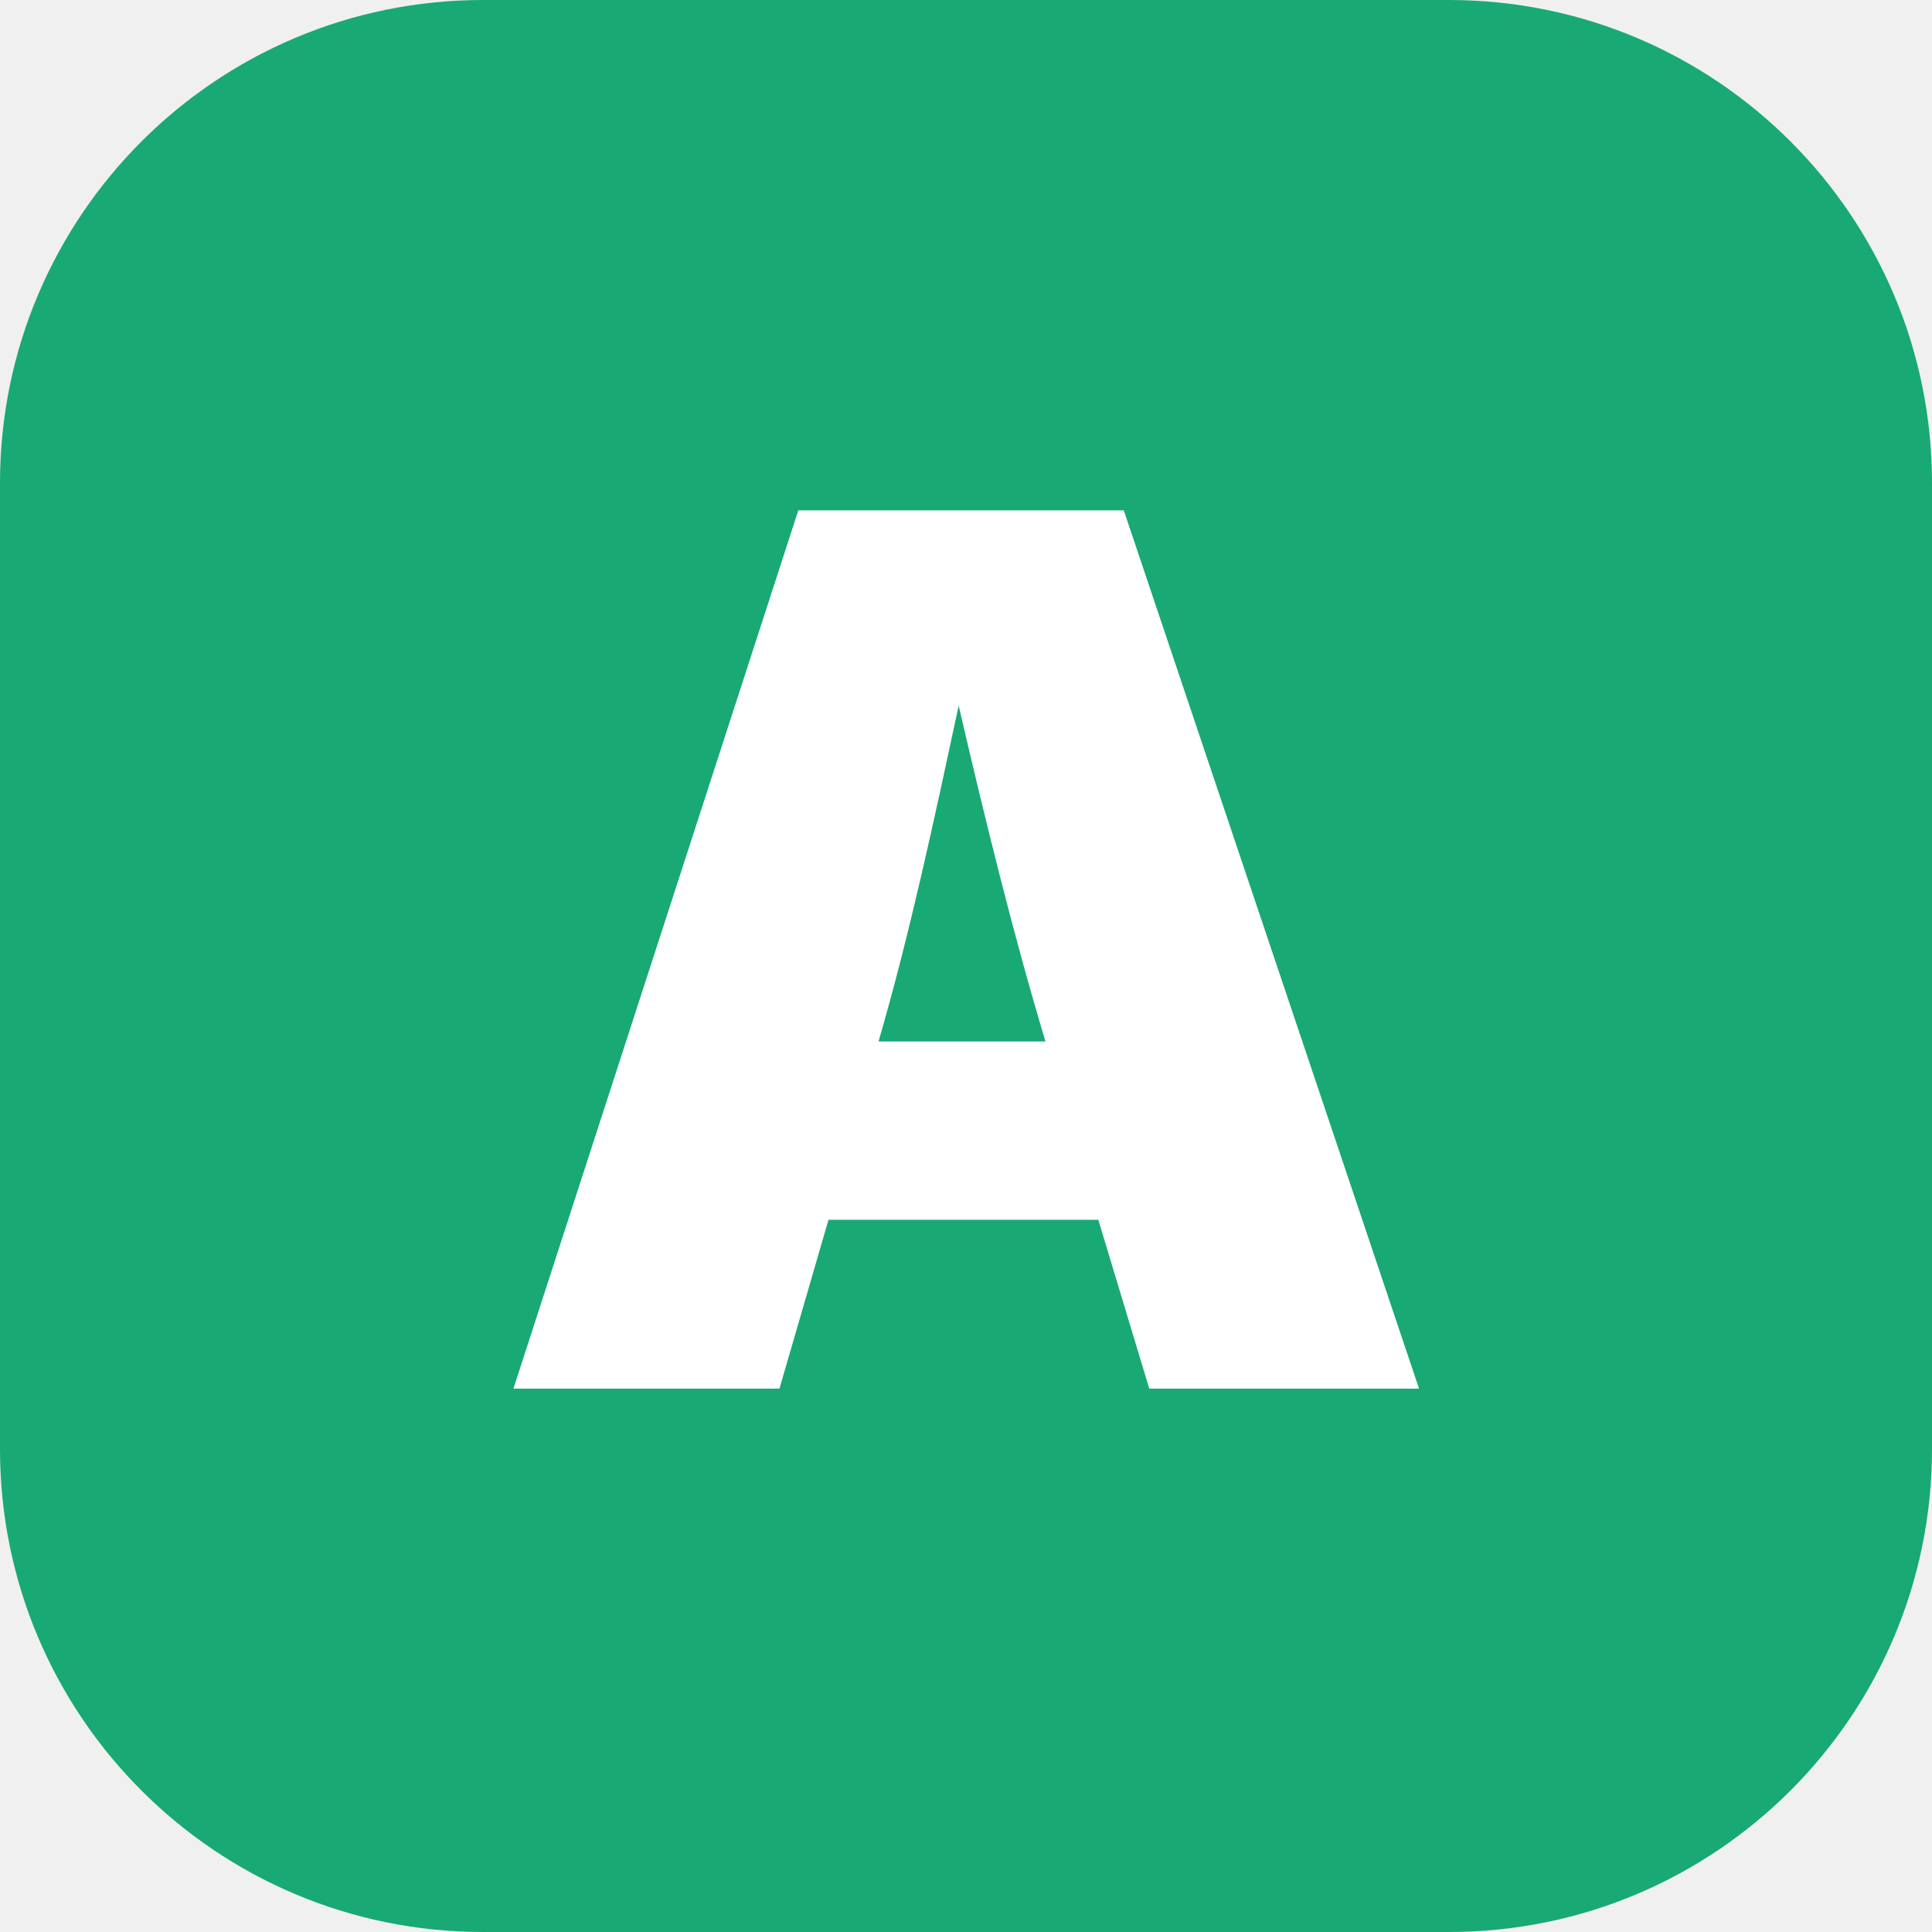
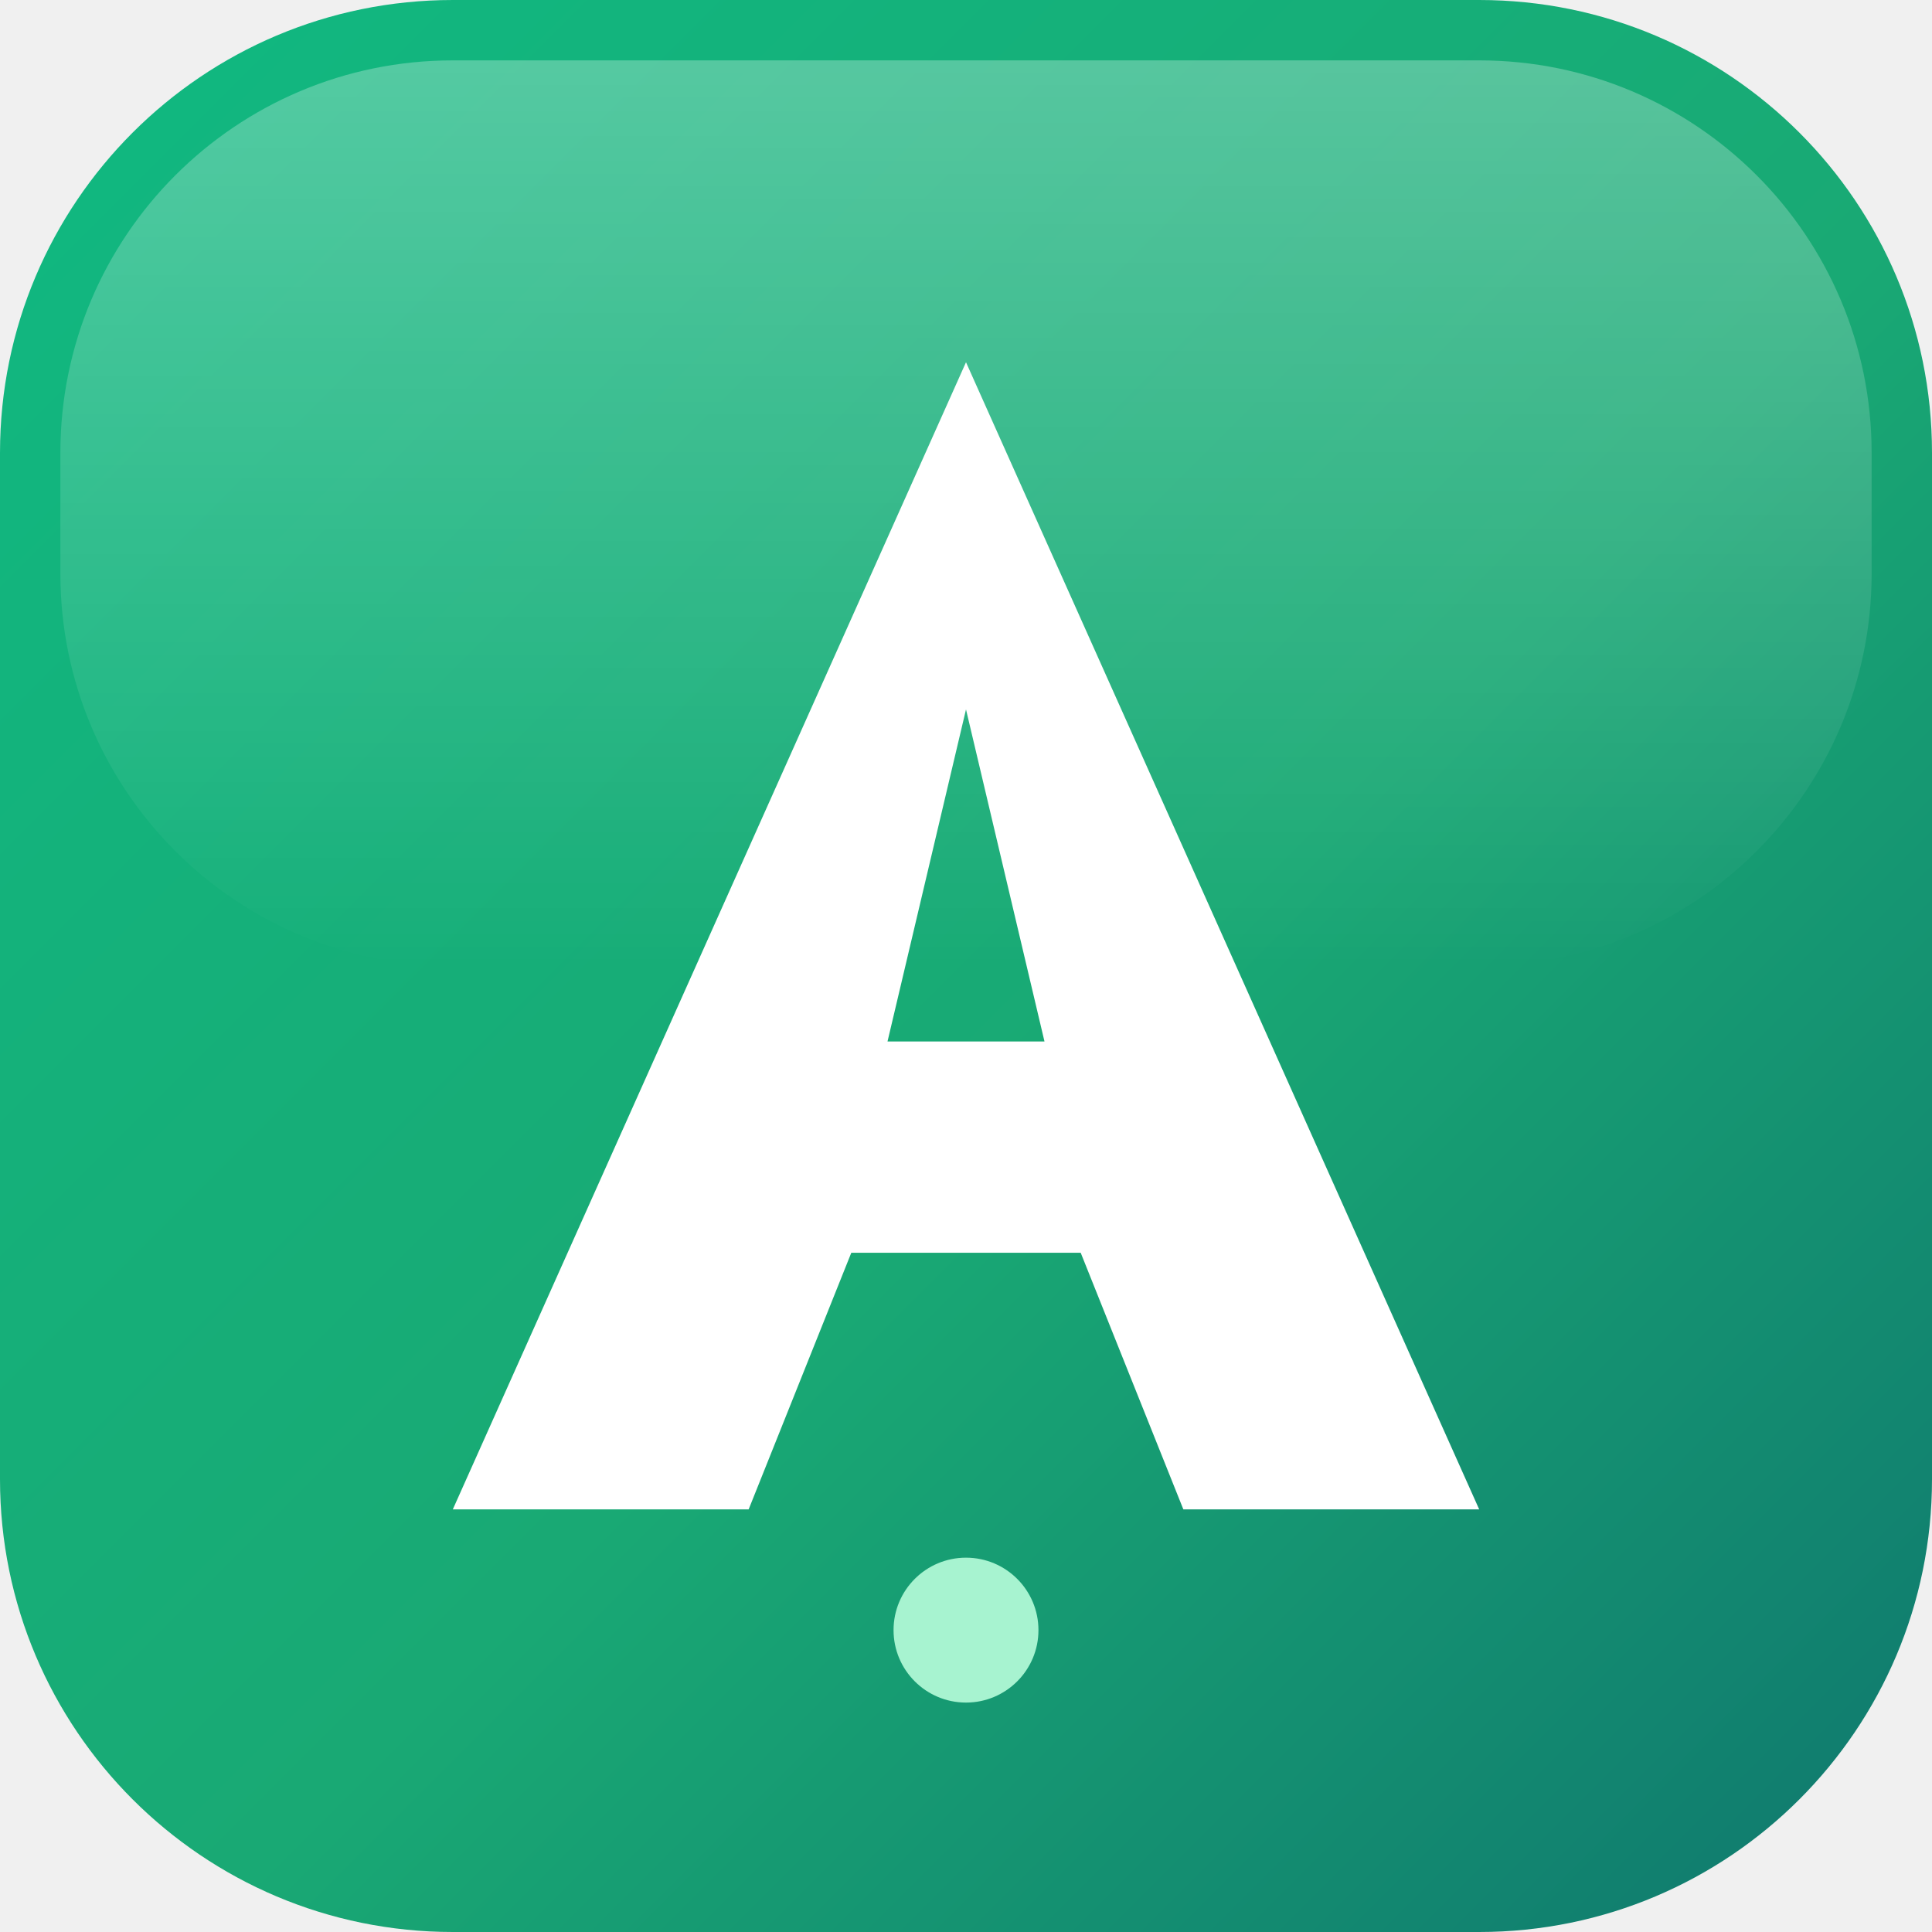
- <svg xmlns="http://www.w3.org/2000/svg" viewBox="0 0 32 32" width="32" height="32">
-   <rect width="32" height="32" rx="8" fill="#19A974" />
-   <text x="16" y="23" font-family="system-ui, -apple-system, sans-serif" font-weight="900" font-size="20" fill="#FFFFFF" text-anchor="middle">A</text>
+ <svg xmlns="http://www.w3.org/2000/svg" viewBox="0 0 64 64" width="64" height="64">
+   <defs>
+     <linearGradient id="ap-bg" x1="0%" y1="0%" x2="100%" y2="100%">
+       <stop offset="0%" stop-color="#10b981" />
+       <stop offset="55%" stop-color="#19A974" />
+       <stop offset="100%" stop-color="#0f766e" />
+     </linearGradient>
+     <linearGradient id="ap-glow" x1="0%" y1="0%" x2="0%" y2="100%">
+       <stop offset="0%" stop-color="#ffffff" stop-opacity="0.28" />
+       <stop offset="100%" stop-color="#ffffff" stop-opacity="0" />
+     </linearGradient>
+   </defs>
+   <rect width="64" height="64" rx="15" fill="url(#ap-bg)" />
+   <rect x="2" y="2" width="60" height="30" rx="13" fill="url(#ap-glow)" />
+   <path d="M32 12 L49 50 L39.2 50 L35.8 41.5 L28.2 41.5 L24.8 50 L15 50 Z M32 23.5 L29.4 34.5 L34.6 34.5 Z" fill="#ffffff" />
+   <circle cx="32" cy="54" r="2.4" fill="#a7f3d0" />
</svg>
